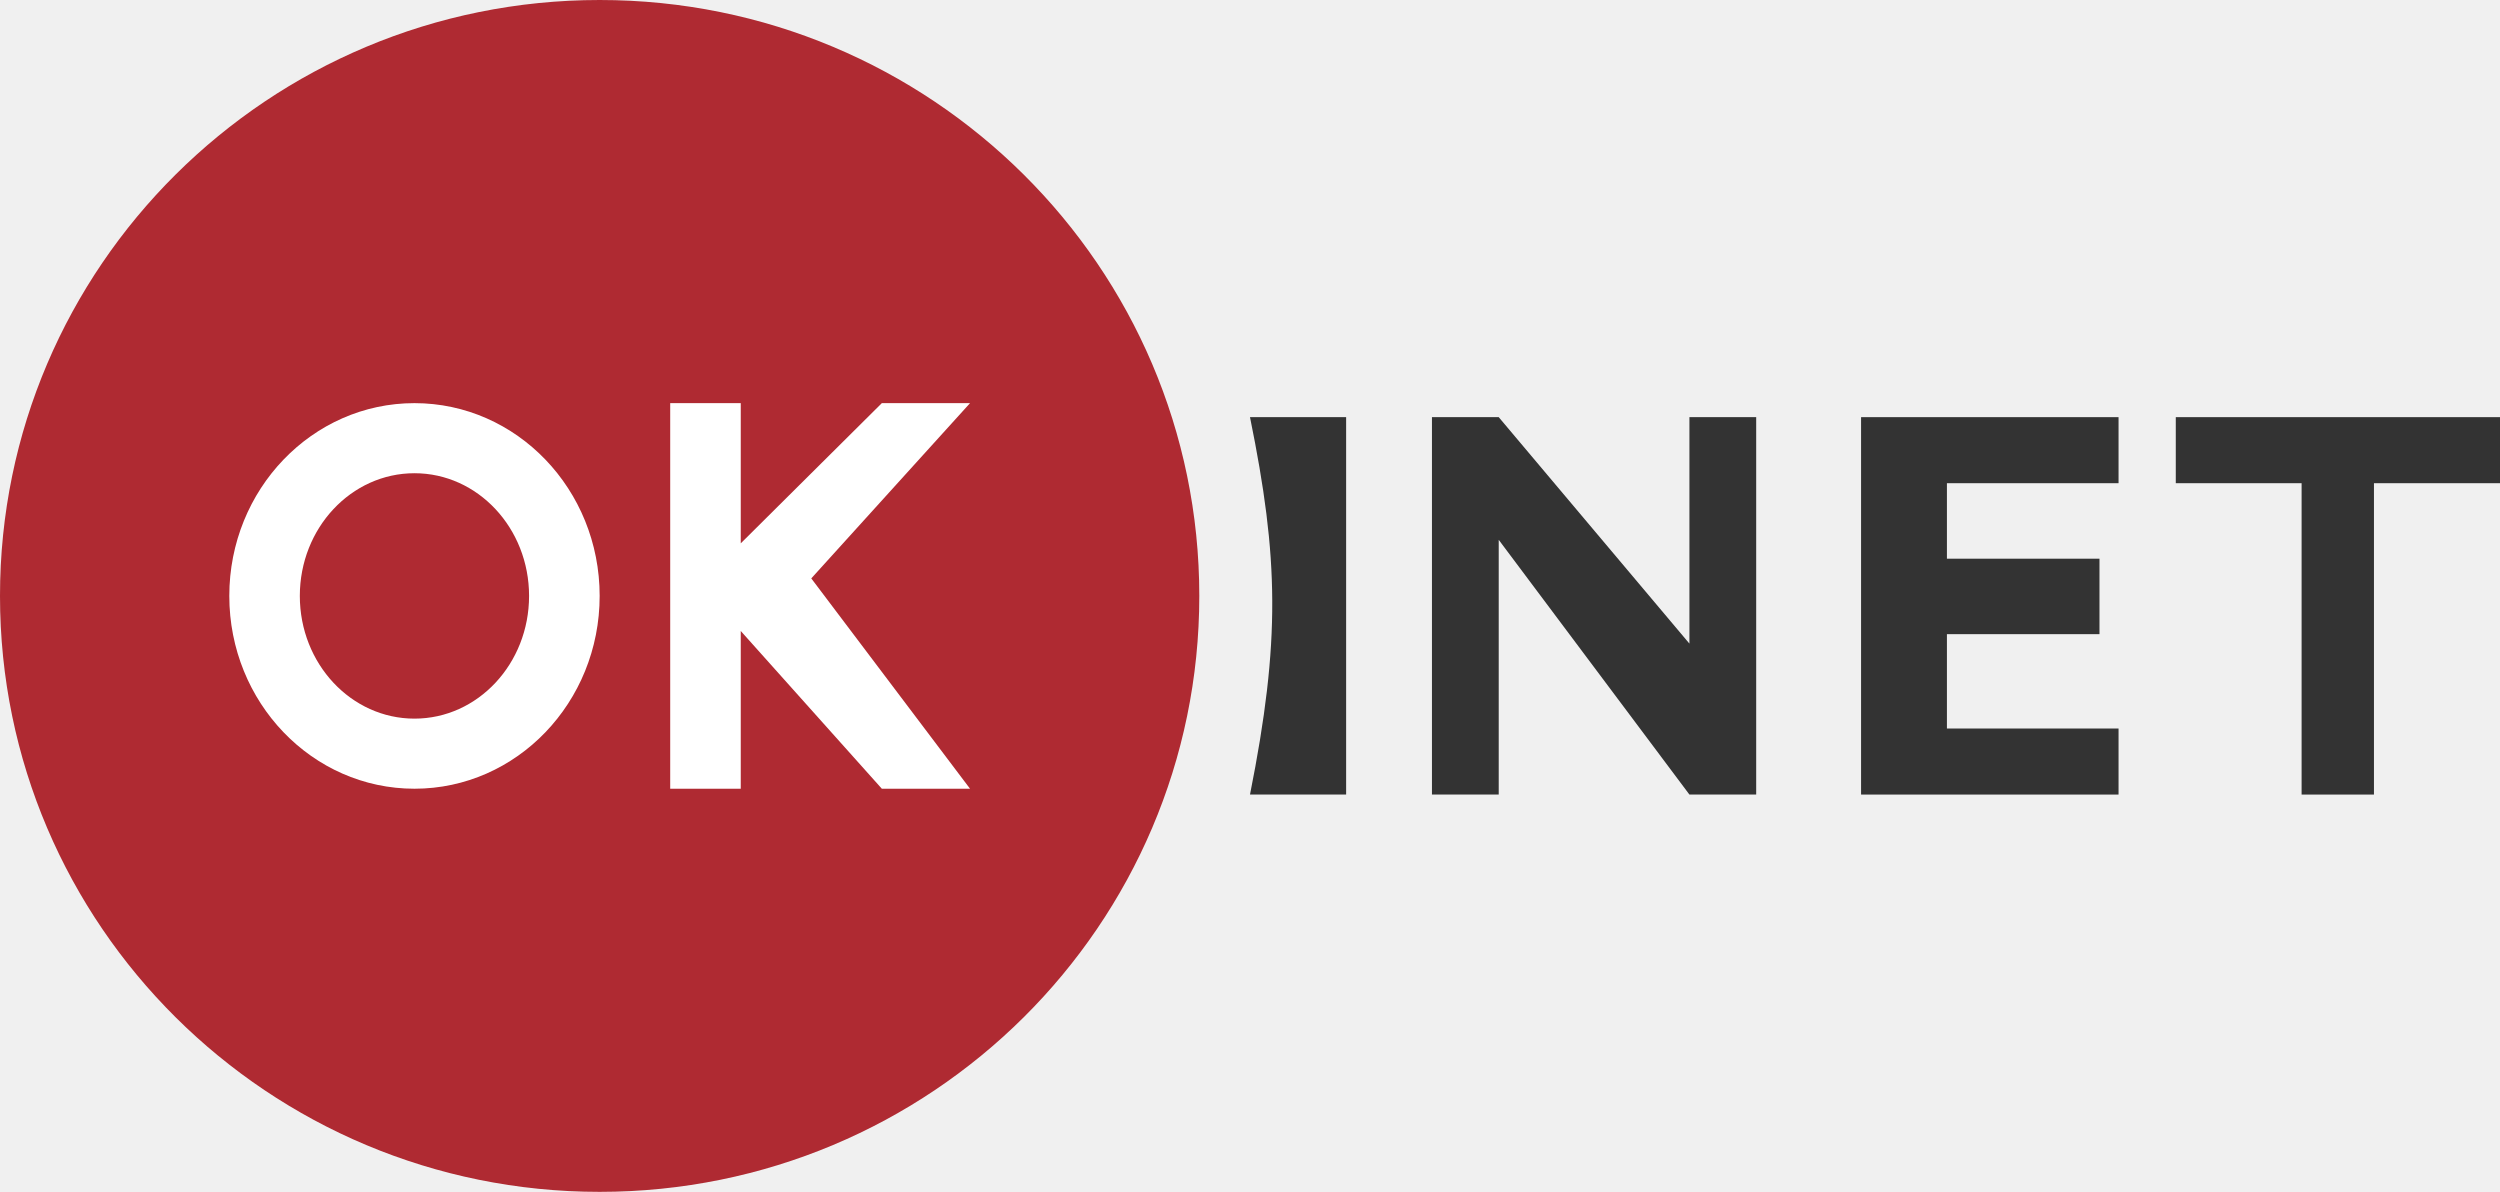
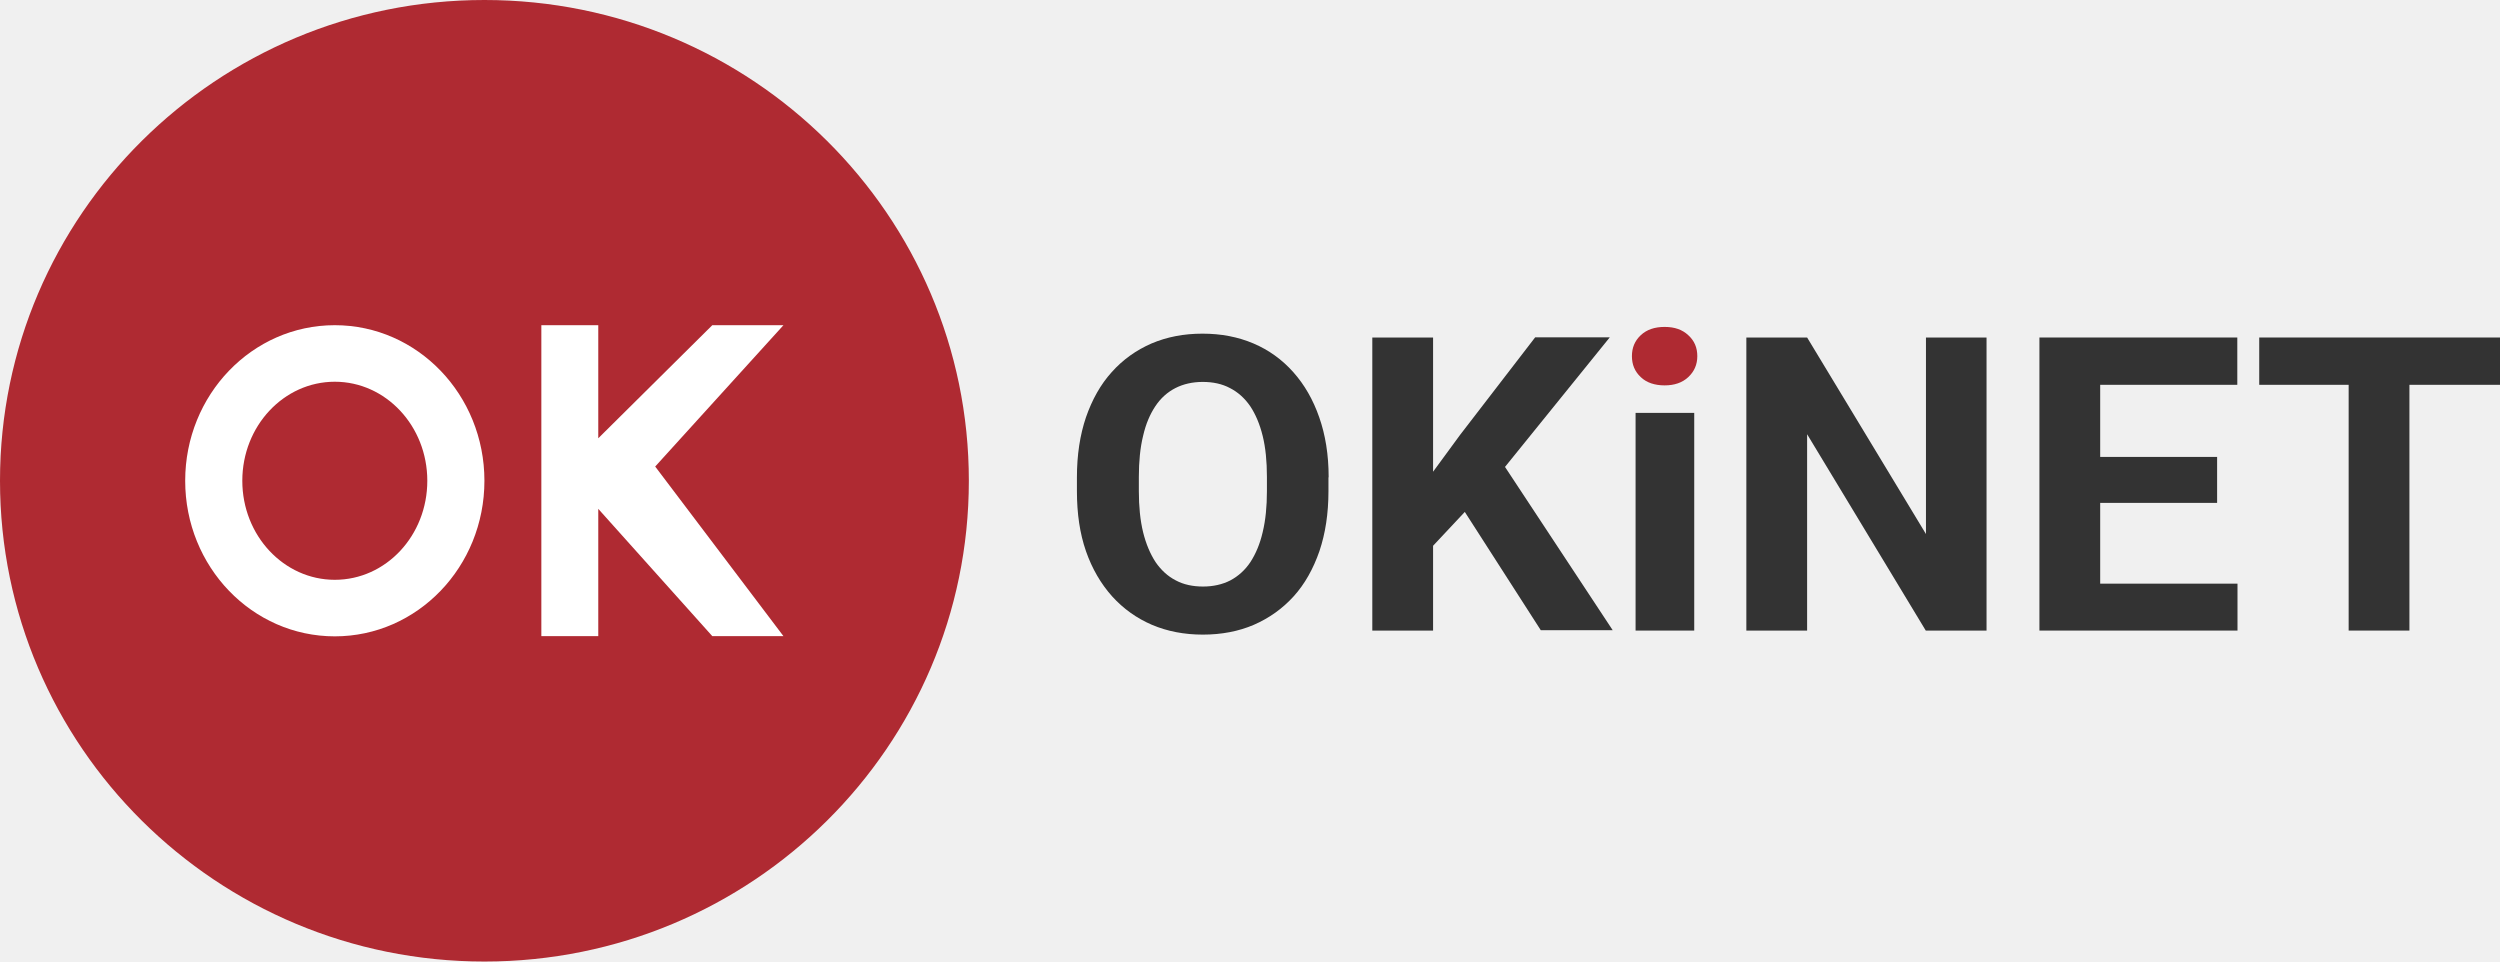
- <svg xmlns="http://www.w3.org/2000/svg" width="860" height="410" viewBox="0 0 860 410">
-   <path d="M430,273.33h33.07V143.5H430C439.85,191.92,440.56,220.32,430,273.33Z" fill="#333" />
-   <polygon points="581.16 221.4 515.56 143.5 492.59 143.5 492.59 273.33 515.56 273.33 515.56 185.7 581.16 273.33 604.13 273.33 604.13 143.5 581.16 143.5 581.16 221.4" fill="#333" />
-   <polygon points="640.21 273.33 728.78 273.33 728.78 250.61 669.74 250.61 669.74 218.15 722.22 218.15 722.22 192.19 669.74 192.19 669.74 166.22 728.78 166.22 728.78 143.5 640.21 143.5 640.21 273.33" fill="#333" />
-   <polygon points="748.47 143.5 748.47 166.22 791.75 166.22 791.75 273.33 816.64 273.33 816.64 166.22 860 166.22 860 143.5 748.47 143.5" fill="#333" />
-   <ellipse cx="206.28" cy="205" rx="206.28" ry="205" fill="#af2a32" />
-   <ellipse cx="142.58" cy="205" rx="39.44" ry="42.21" fill="none" />
-   <path d="M142.58,138.68c-35.18,0-63.7,29.69-63.7,66.32s28.52,66.32,63.7,66.32,63.7-29.69,63.7-66.32S177.76,138.68,142.58,138.68Zm0,108.53c-21.78,0-39.44-18.9-39.44-42.21s17.66-42.21,39.44-42.21S182,181.69,182,205,164.36,247.21,142.58,247.21Z" fill="#fff" />
-   <polygon points="333.69 138.68 303.35 138.68 254.82 186.91 254.82 138.68 230.55 138.68 230.55 271.32 254.82 271.32 254.82 217.06 303.35 271.32 333.69 271.32 279.08 198.97 333.69 138.68" fill="#fff" />
+ <svg xmlns="http://www.w3.org/2000/svg" width="130" height="50" viewBox="0 0 130 50">
+   <ellipse cx="25.19" cy="25" rx="25.19" ry="25" fill="#af2a32" />
+   <path d="m17.41,33.09c4.3,0,7.78-3.62,7.78-8.09s-3.48-8.09-7.78-8.09-7.78,3.62-7.78,8.09,3.48,8.09,7.78,8.09Zm0-2.94c2.66,0,4.81-2.3,4.81-5.15s-2.16-5.15-4.81-5.15-4.81,2.3-4.81,5.15,2.16,5.15,4.81,5.15Z" fill="#fff" fill-rule="evenodd" />
+   <path d="m28.15,16.91h2.96v5.88l5.93-5.88h3.7l-6.67,7.35,6.67,8.82h-3.7l-5.93-6.62v6.62h-2.96v-16.18Z" fill="#fff" />
+   <path d="m69.08,24.82v.72c0,1.16-.16,2.2-.47,3.12-.32.92-.76,1.71-1.34,2.35-.58.64-1.27,1.13-2.07,1.48-.79.34-1.68.51-2.65.51s-1.85-.17-2.65-.51c-.79-.34-1.48-.83-2.07-1.48-.58-.65-1.04-1.43-1.36-2.35-.32-.92-.47-1.96-.47-3.12v-.72c0-1.17.16-2.2.47-3.12.32-.92.76-1.71,1.34-2.35.58-.65,1.27-1.14,2.07-1.49.8-.34,1.68-.51,2.65-.51s1.85.17,2.65.51c.8.34,1.49.84,2.07,1.49.58.65,1.03,1.43,1.35,2.35.32.91.49,1.95.49,3.12Zm-3.2.72v-.74c0-.81-.07-1.52-.22-2.13-.15-.61-.37-1.13-.65-1.55-.29-.42-.64-.73-1.05-.94-.41-.22-.89-.32-1.42-.32s-1.01.11-1.42.32c-.41.21-.76.52-1.04.94-.28.42-.5.93-.64,1.55-.15.61-.22,1.33-.22,2.13v.74c0,.8.07,1.51.22,2.13.15.61.37,1.13.65,1.56.29.42.64.74,1.05.95.41.22.89.32,1.42.32s1.01-.11,1.42-.32c.41-.22.76-.53,1.04-.95.28-.43.5-.95.64-1.56.15-.62.22-1.33.22-2.13Z" fill="#333" />
+   <path d="m103.3,17.55v15.24h-3.16l-6.17-10.21v10.21h-3.16v-15.24h3.16l6.18,10.22v-10.22h3.15Z" fill="#333" />
+   <path d="m88.1,32.79v-11.32h-3.05v11.32h3.05Z" fill="#333" fill-rule="evenodd" />
+   <path d="m84.86,18.52c0-.44.15-.8.46-1.09.31-.29.72-.43,1.24-.43s.92.14,1.23.43c.32.29.47.65.47,1.09s-.16.8-.47,1.09c-.31.29-.72.43-1.23.43s-.94-.14-1.24-.43c-.31-.29-.46-.65-.46-1.09Z" fill="#af2a32" />
+   <path d="m74.52,32.79h-3.16v-15.24h3.16v6.98l1.4-1.91,3.91-5.08h3.88l-5.45,6.74,5.6,8.49h-3.74l-3.95-6.15-1.65,1.76v4.39Z" fill="#333" />
+   <path d="m116.35,30.34v2.45h-10.3v-15.24h10.29v2.46h-7.13v3.75h6.08v2.39h-6.08v4.2h7.14Z" fill="#333" />
+   <path d="m125.28,32.79h-3.15v-12.78h-4.65v-2.46h12.53v2.46h-4.72v12.78Z" fill="#333" />
</svg>
